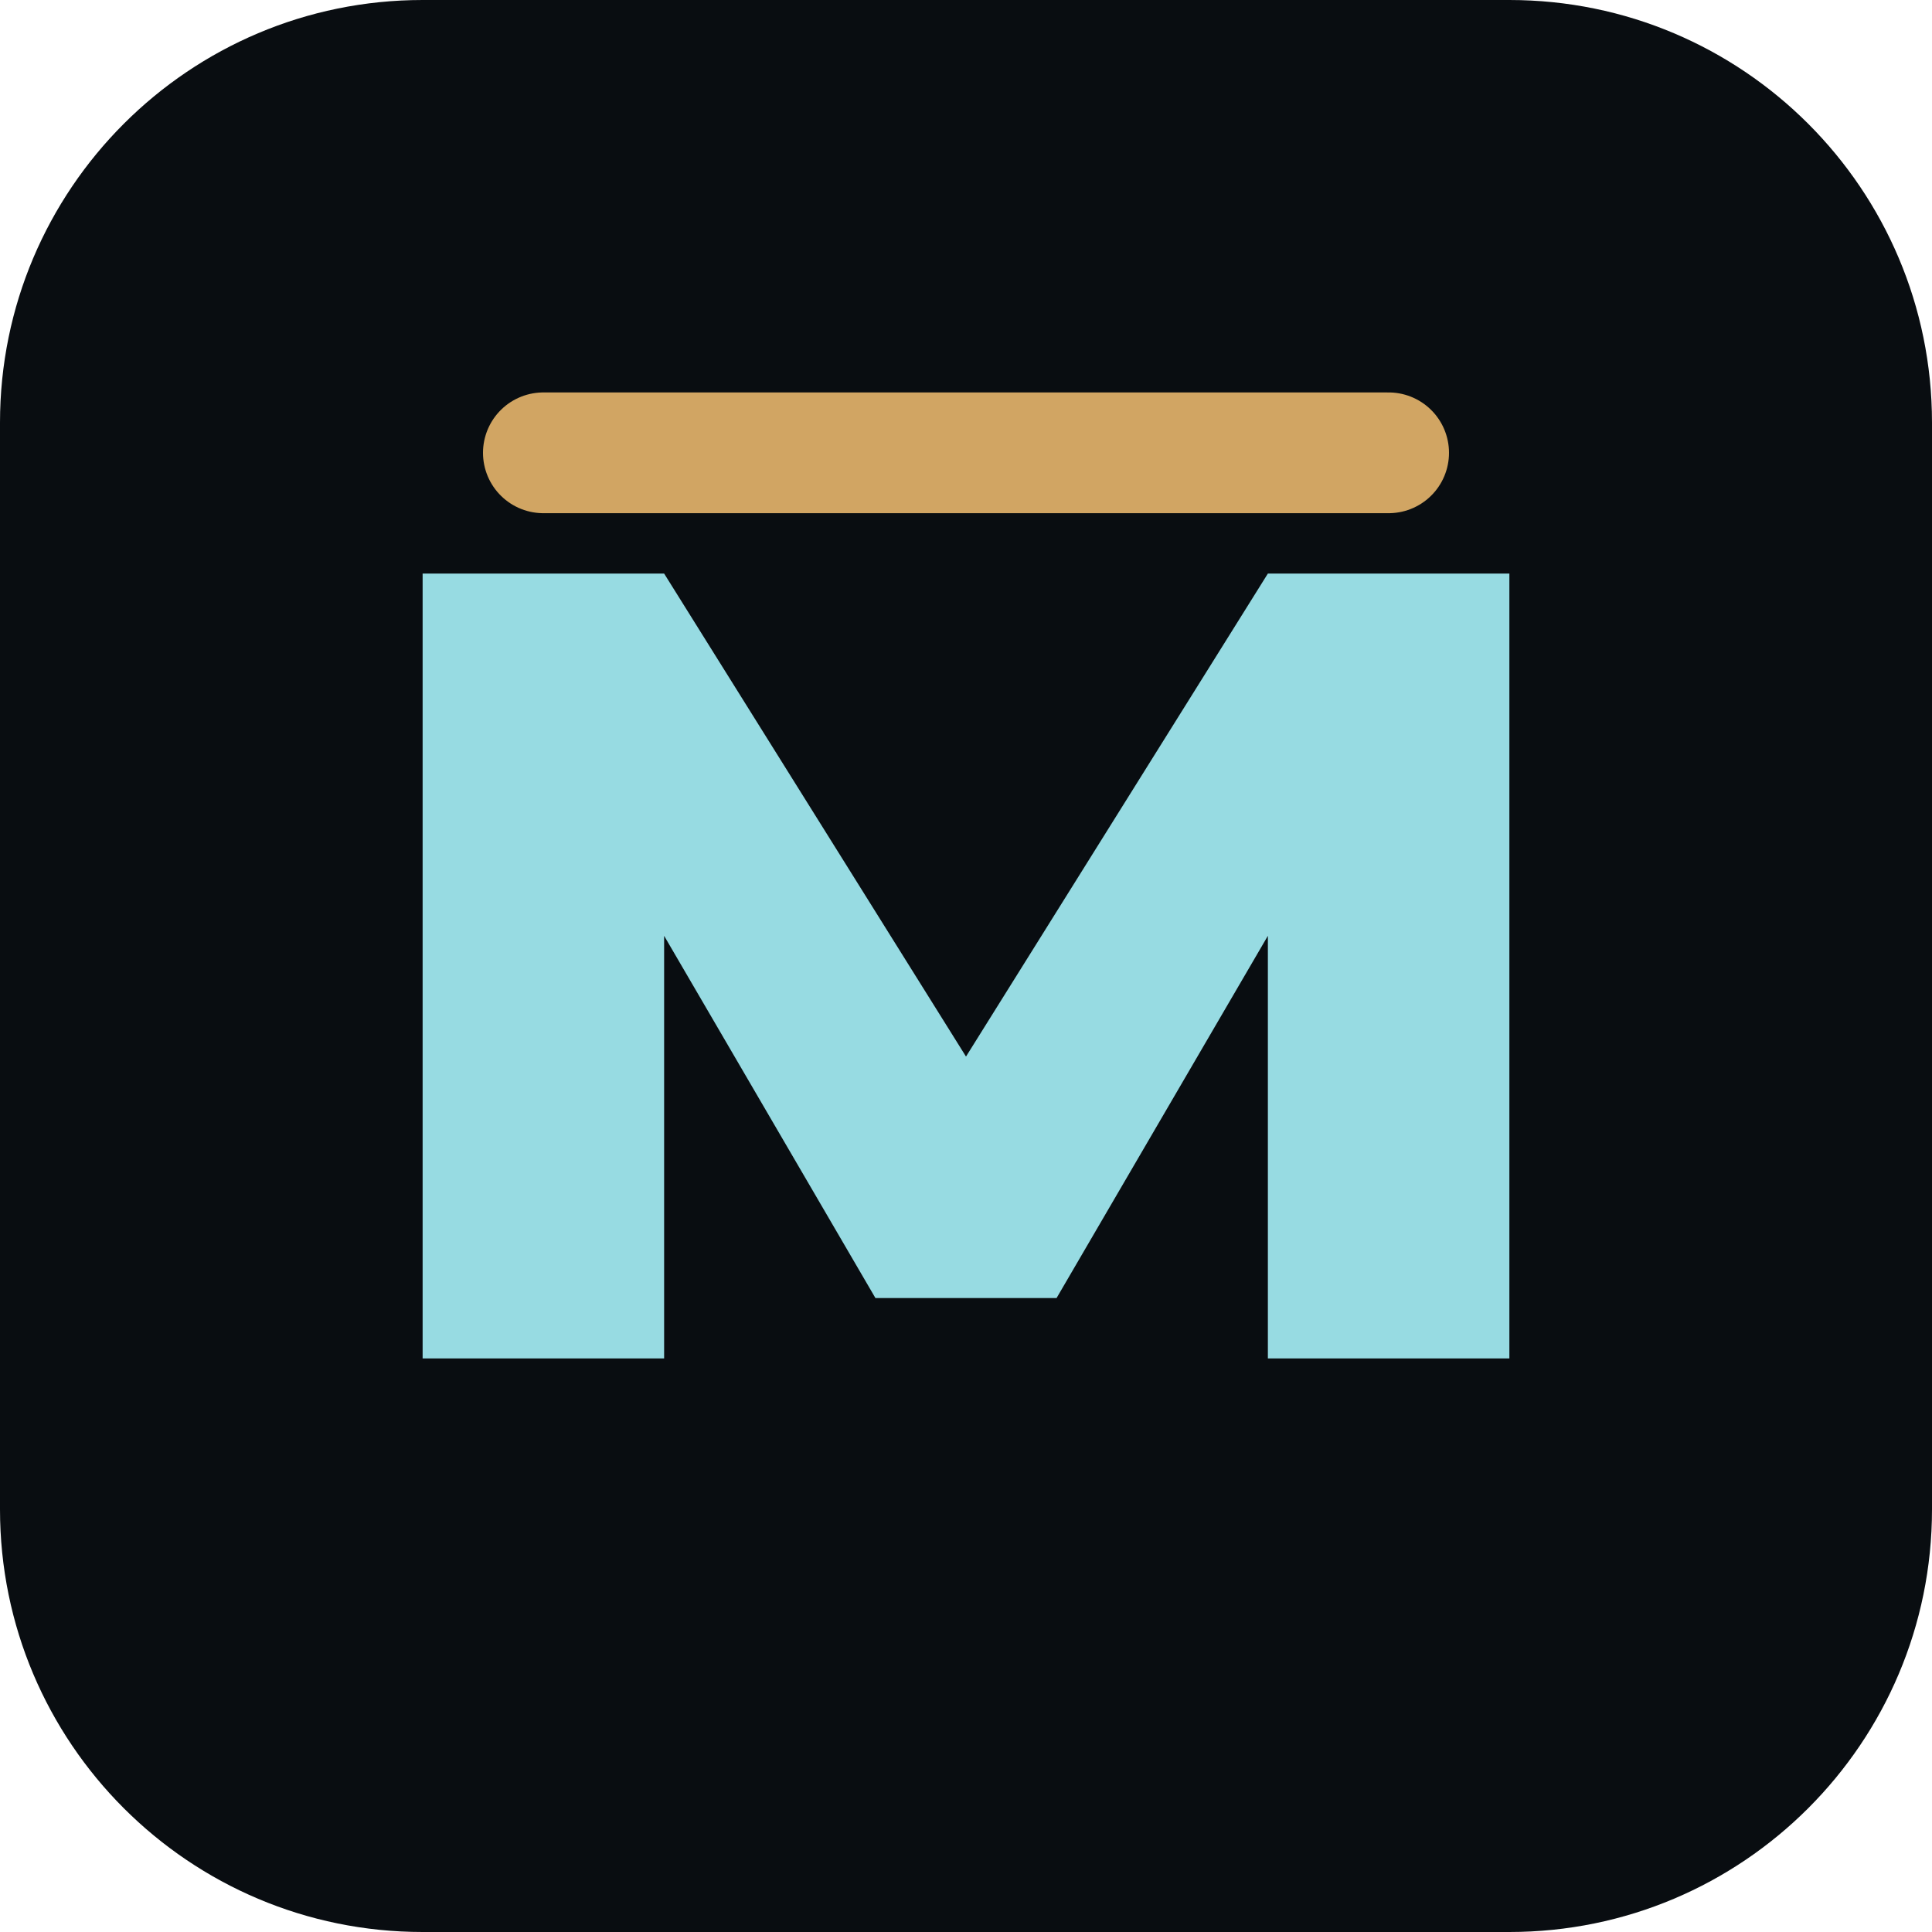
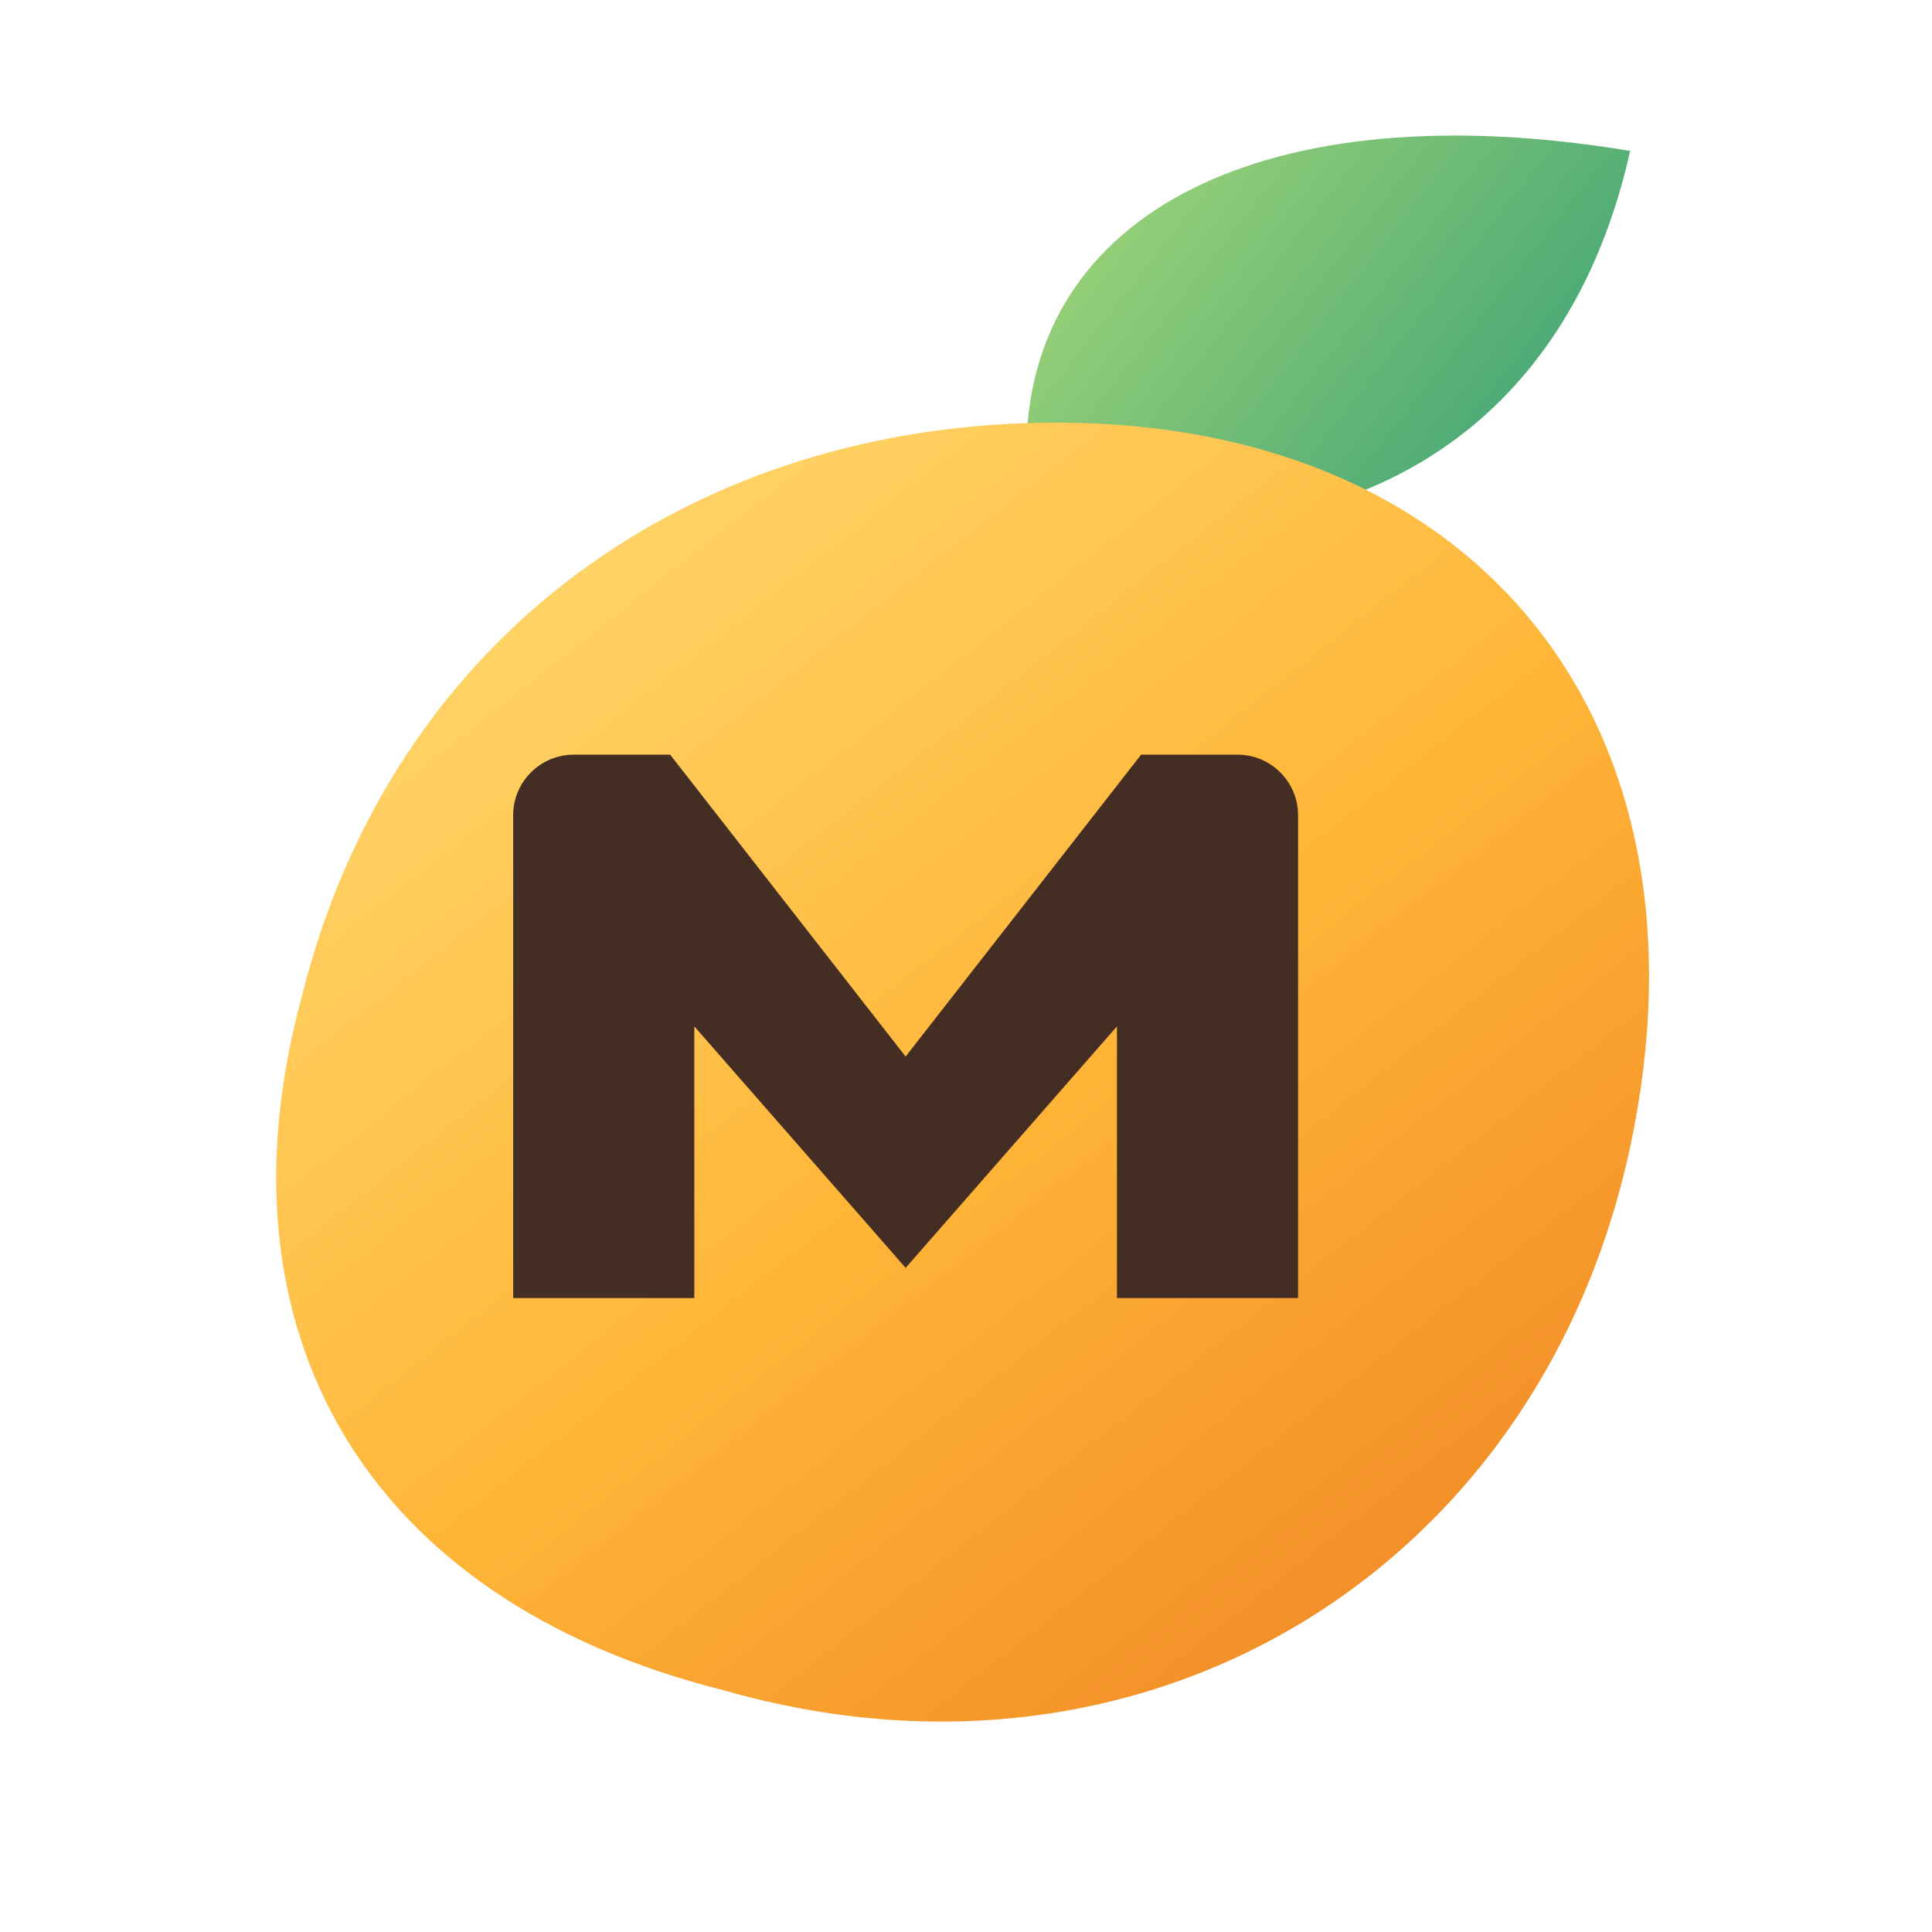
- <svg xmlns="http://www.w3.org/2000/svg" viewBox="0 0 64 64">
-   <rect width="64" height="64" rx="14" fill="#090d11" />
-   <path d="M14 45V19h8l10 16 10-16h8v26h-8V31L35 43h-6l-7-12v14h-8z" fill="#97dbe2" />
-   <path d="M18 15h28" stroke="#e7b66b" stroke-width="4" stroke-linecap="round" opacity=".9" />
+ <svg xmlns="http://www.w3.org/2000/svg" viewBox="0 0 64 64" fill="none">
+   <defs>
+     <linearGradient id="fruit" x1="17" y1="17" x2="47" y2="55" gradientUnits="userSpaceOnUse">
+       <stop stop-color="#FFD66B" />
+       <stop offset=".52" stop-color="#FFB638" />
+       <stop offset="1" stop-color="#F18A26" />
+     </linearGradient>
+     <linearGradient id="leaf" x1="33" y1="6" x2="47" y2="17" gradientUnits="userSpaceOnUse">
+       <stop stop-color="#A9D977" />
+       <stop offset="1" stop-color="#4EAB76" />
+     </linearGradient>
+   </defs>
+   <path d="M34 15C34 7 42 3 54 5C52 14 45 19 34 17Z" fill="url(#leaf)" />
+   <path d="M35 14C49 14 57 24 54 38C51 52 38 60 24 56C12 53 7 44 10 33C13 21 23 14 35 14Z" fill="url(#fruit)" />
+   <path d="M17 43V27C17 25.9 17.9 25 19 25H22.2L30 35L37.8 25H41C42.1 25 43 25.9 43 27V43H37V34L30 42L23 34V43H17Z" fill="#442D23" />
</svg>
